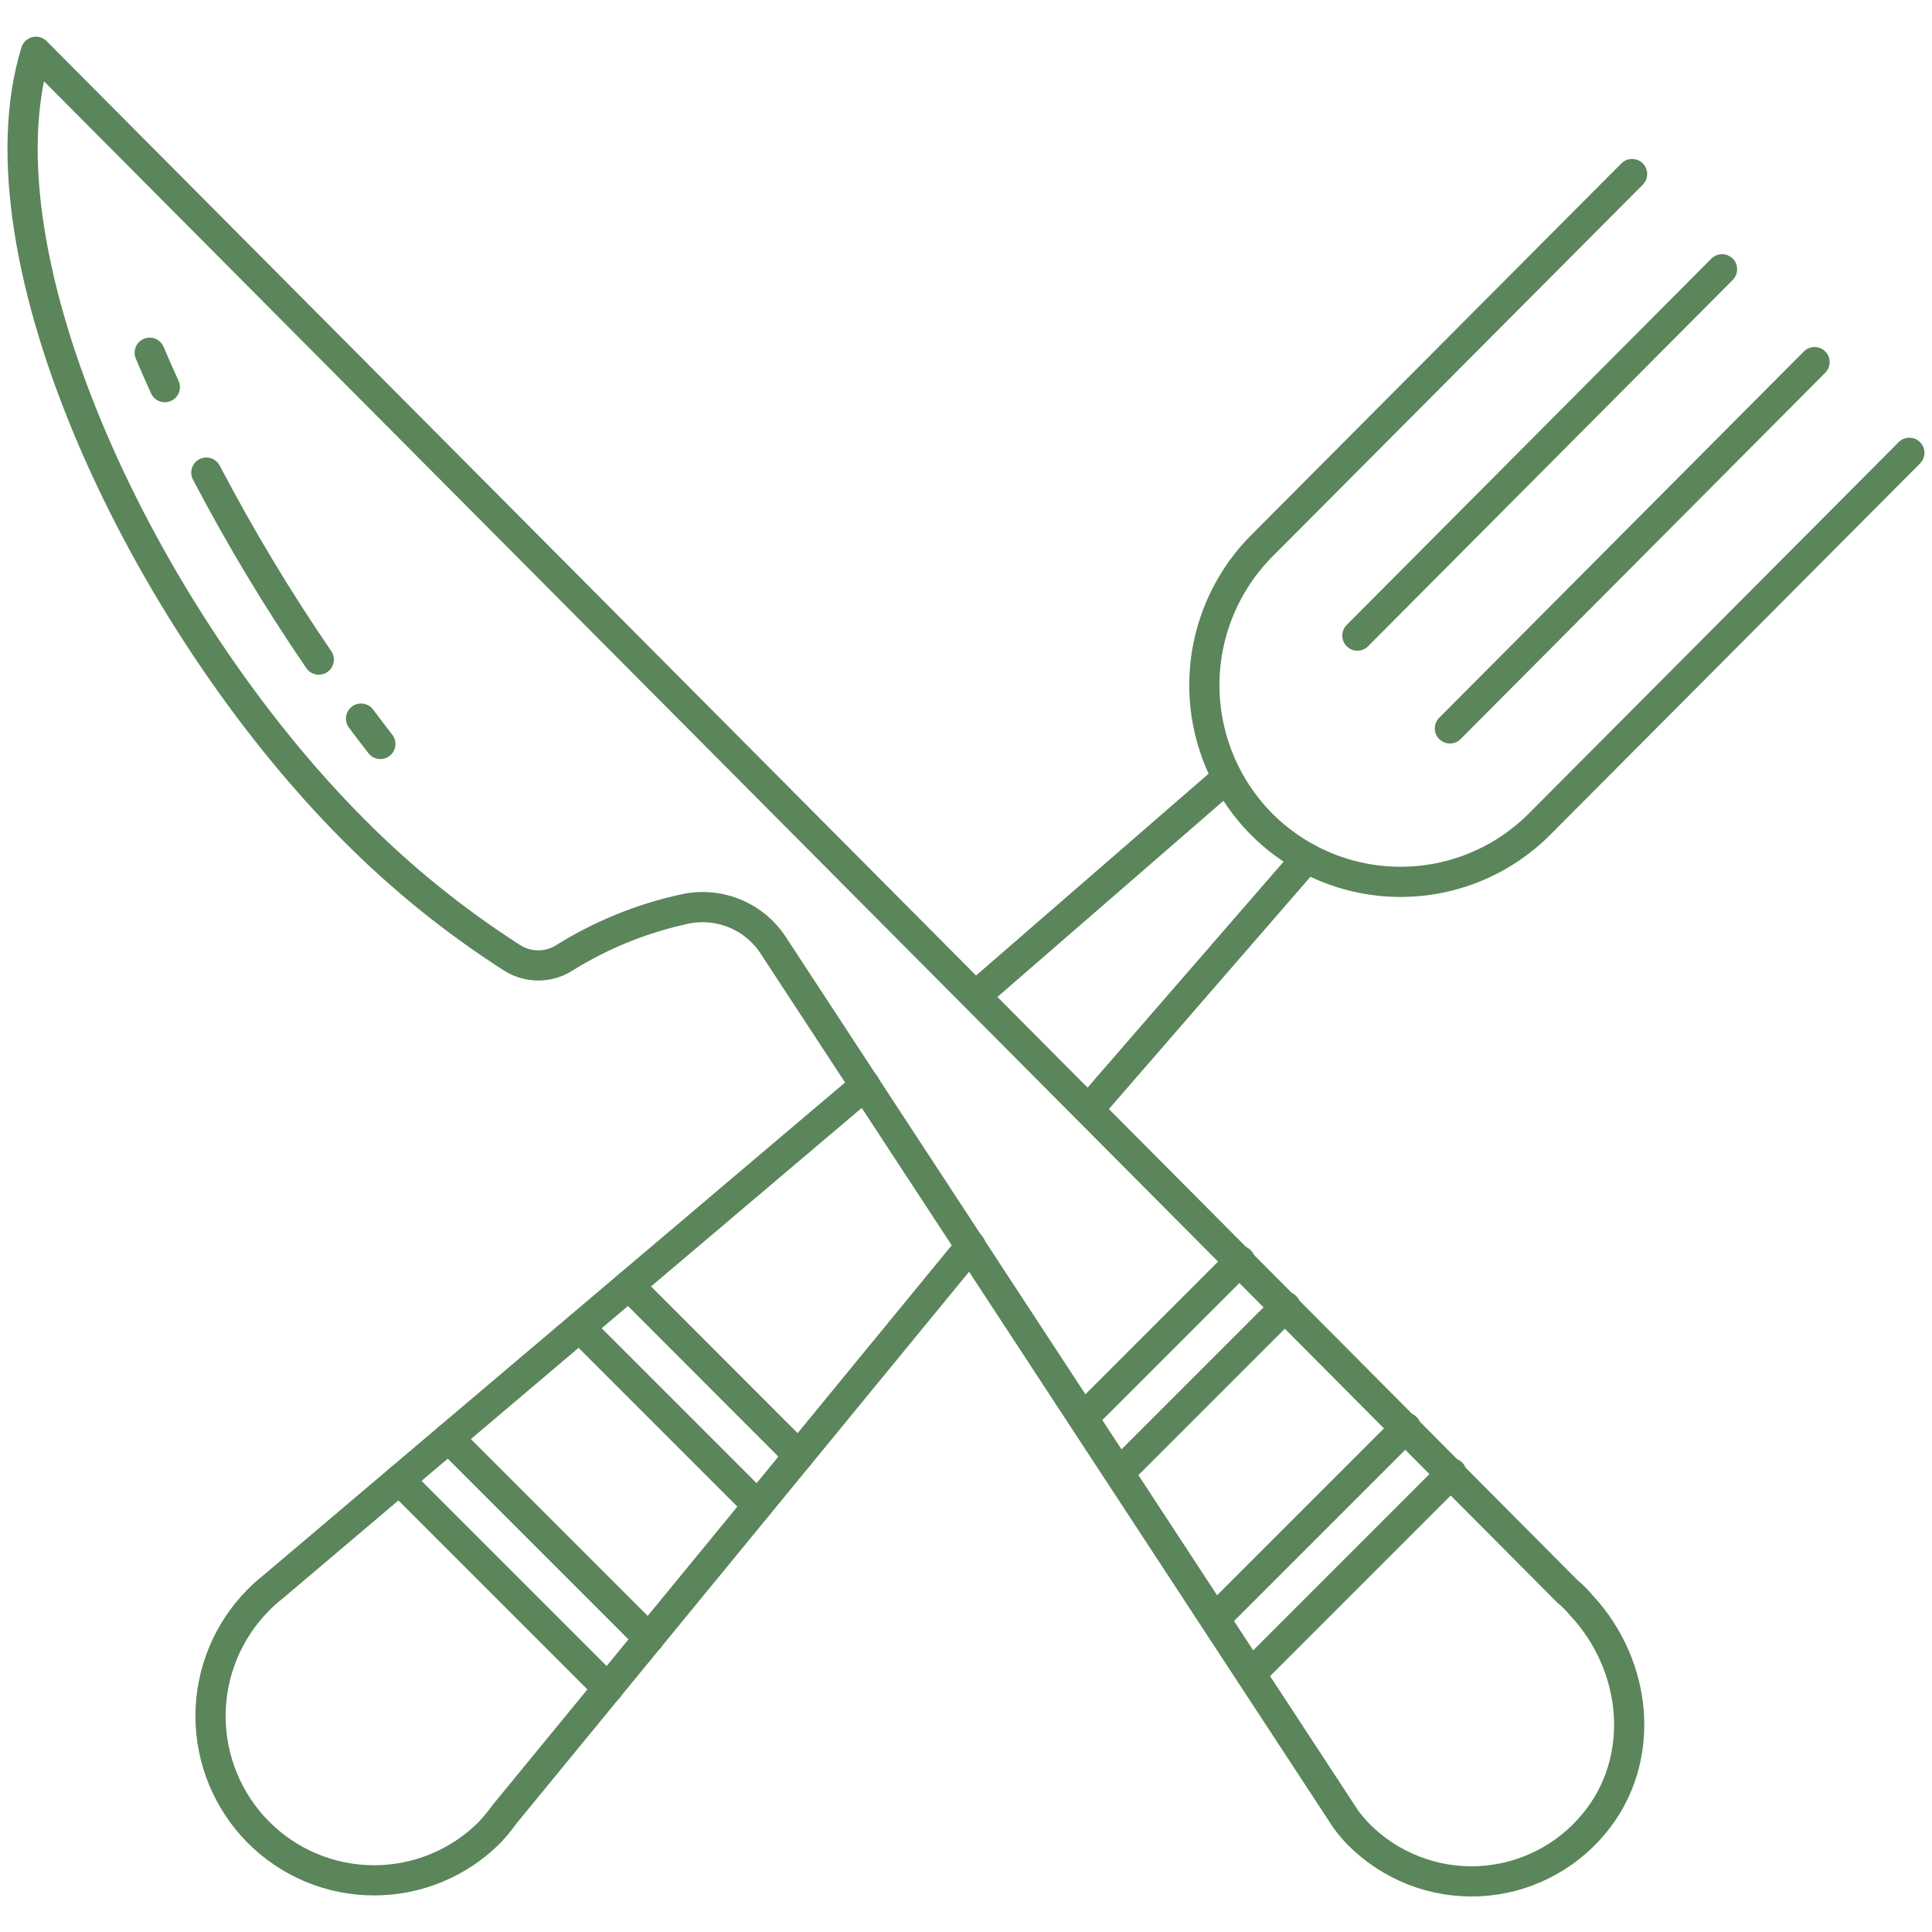
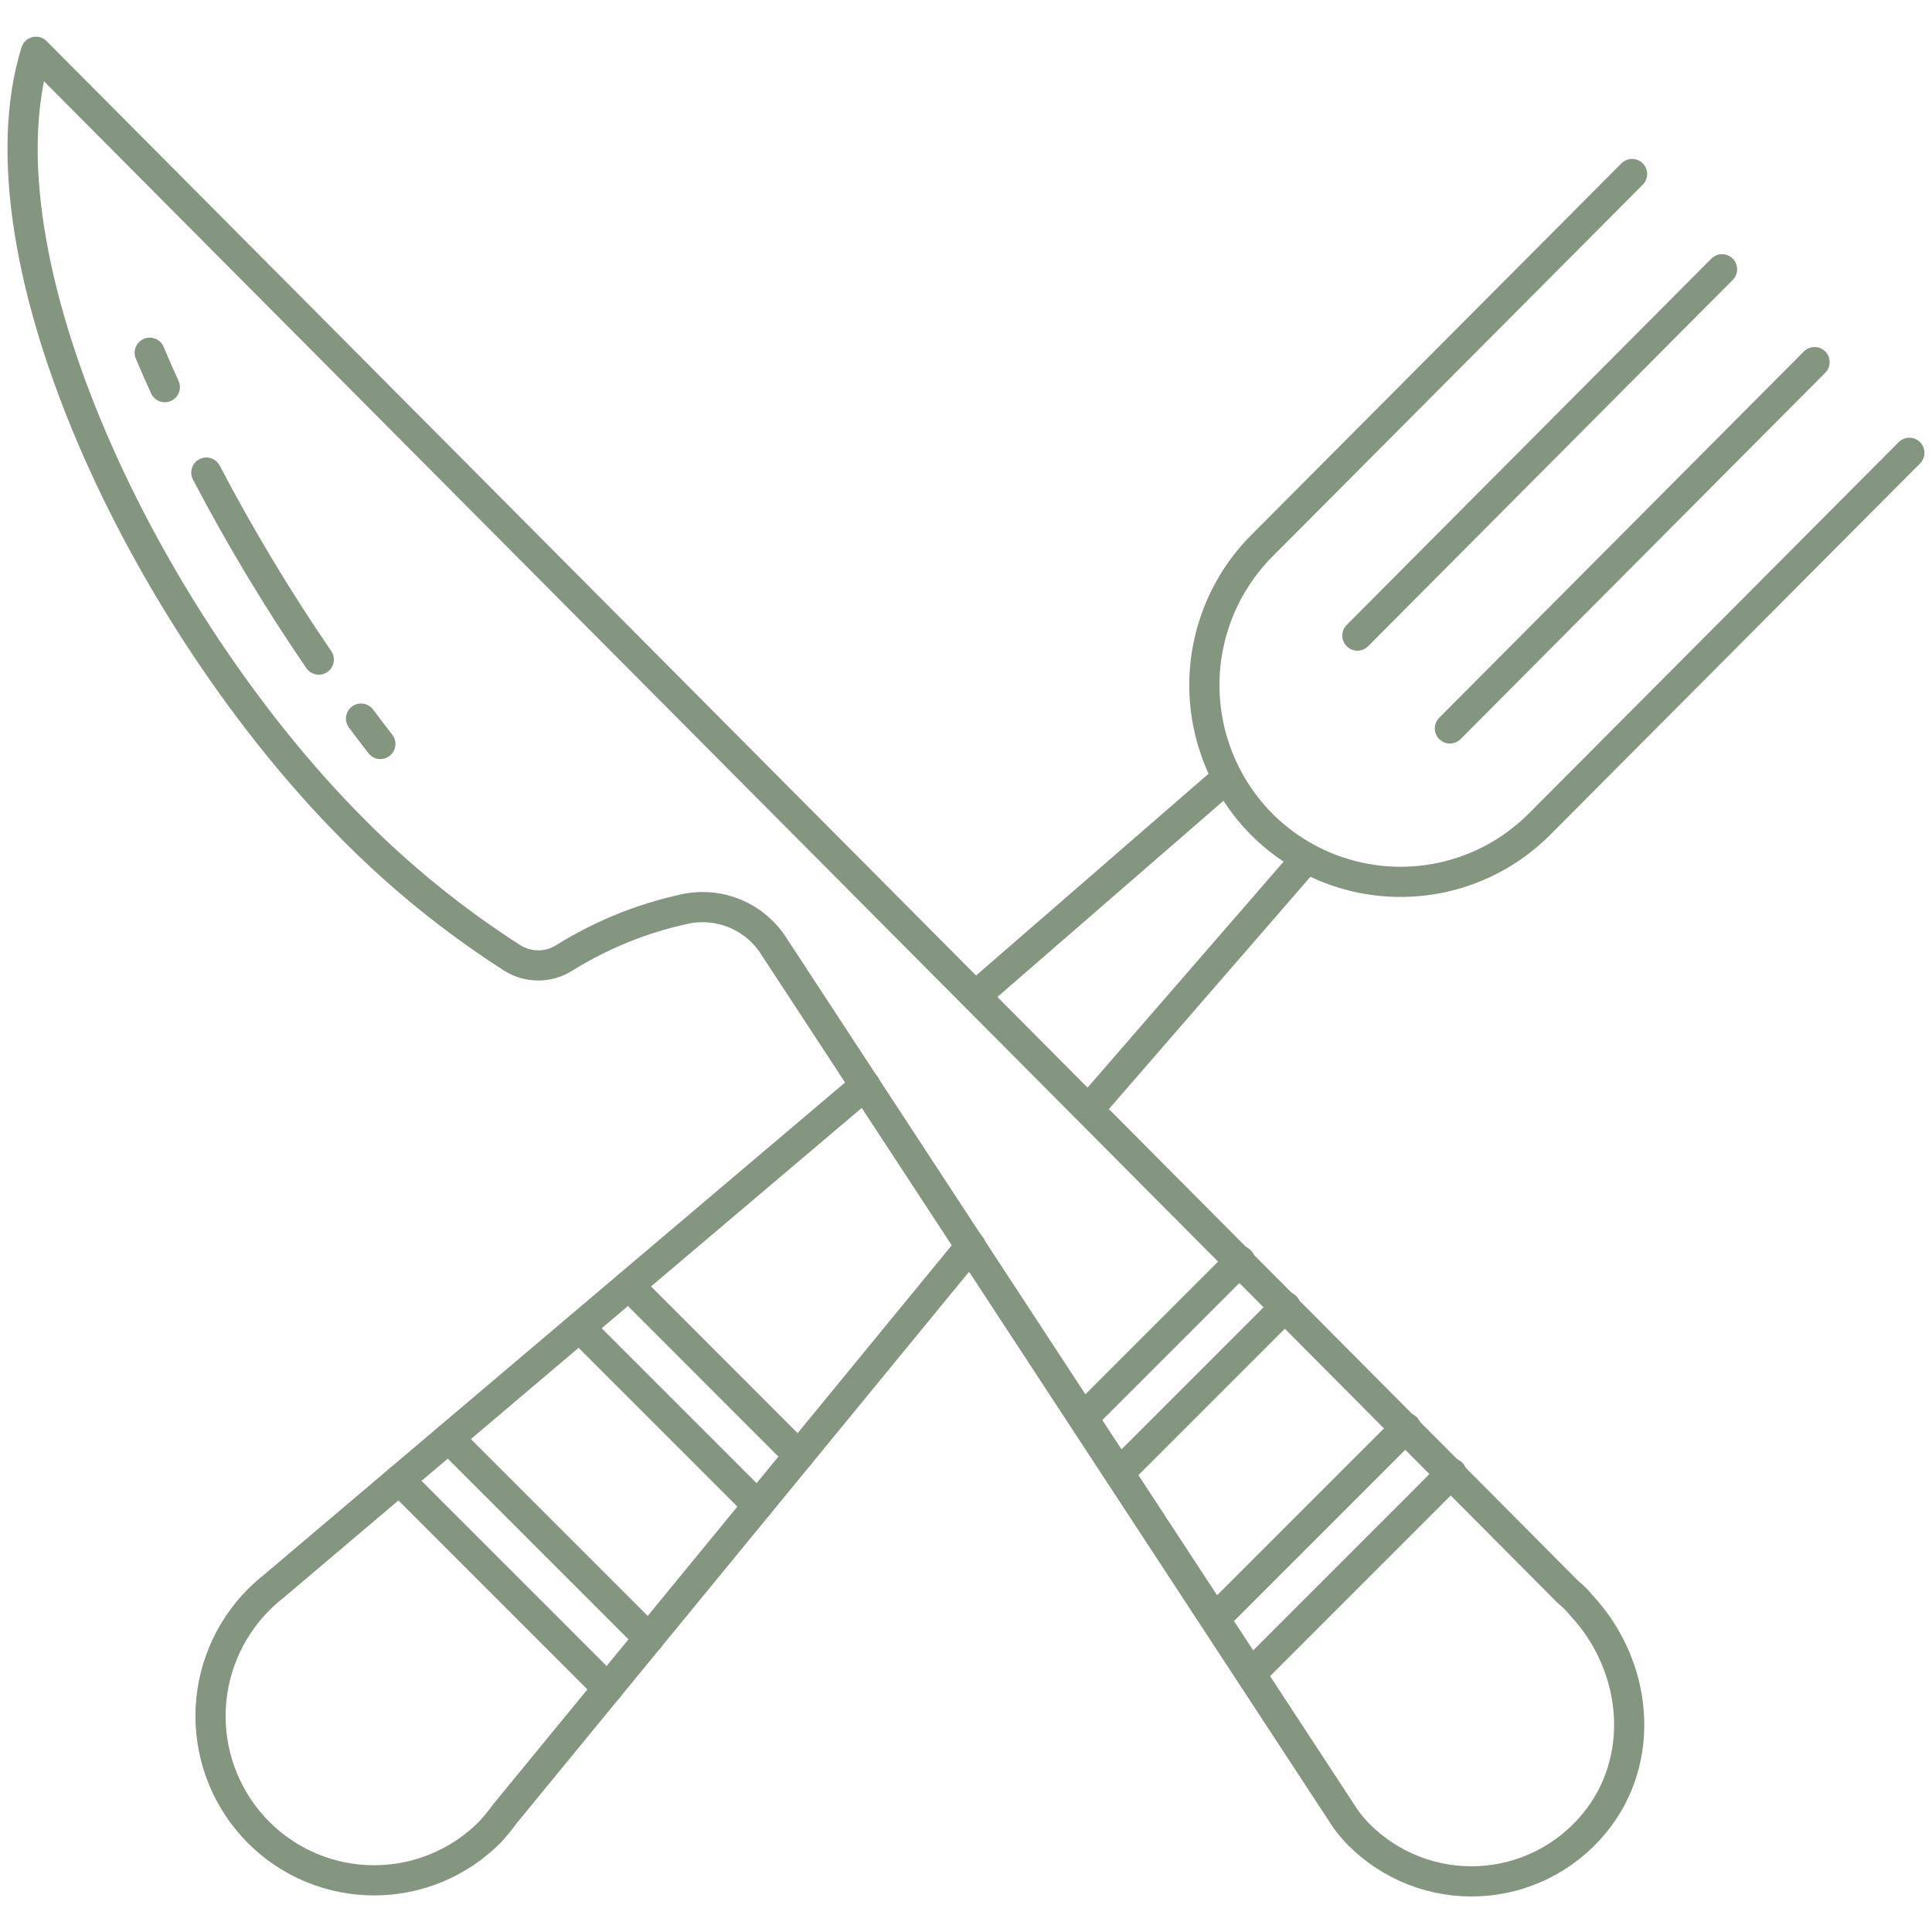
<svg xmlns="http://www.w3.org/2000/svg" width="128" height="128" viewBox="0 0 128 128" fill="none">
-   <path d="M23.92 47.61C24.34 48.17 24.77 48.74 25.2 49.29" stroke="#5B855A" stroke-width="2" stroke-linecap="round" stroke-linejoin="round" />
-   <path d="M13.67 31.31C15.908 35.583 18.395 39.72 21.12 43.7" stroke="#5B855A" stroke-width="2" stroke-linecap="round" stroke-linejoin="round" />
-   <path d="M9.92 23.37C10.24 24.13 10.57 24.89 10.92 25.65" stroke="#5B855A" stroke-width="2" stroke-linecap="round" stroke-linejoin="round" />
-   <path d="M2.38 3.43C-1.81 17 9.51 41 23.38 54.93C26.573 58.152 30.111 61.012 33.93 63.46C34.447 63.788 35.047 63.962 35.66 63.962C36.273 63.962 36.873 63.788 37.39 63.46C39.824 61.943 42.499 60.854 45.3 60.24C46.396 59.989 47.543 60.073 48.59 60.484C49.638 60.894 50.537 61.611 51.17 62.54L89.17 120.54C89.431 120.892 89.715 121.226 90.02 121.54C91.056 122.582 92.298 123.395 93.666 123.928C95.035 124.462 96.5 124.702 97.967 124.636C99.435 124.569 100.872 124.196 102.186 123.54C103.501 122.885 104.664 121.962 105.6 120.83C109.12 116.6 108.52 110.39 104.78 106.37C104.504 106.034 104.196 105.726 103.86 105.45L2.38 3.43Z" stroke="#5B855A" stroke-width="2" stroke-linecap="round" stroke-linejoin="round" />
-   <path d="M114.09 17.84L89.93 42.11" stroke="#5B855A" stroke-width="2" stroke-linecap="round" stroke-linejoin="round" />
-   <path d="M120.22 23.99L96.06 48.26" stroke="#5B855A" stroke-width="2" stroke-linecap="round" stroke-linejoin="round" />
-   <path d="M57.32 71.9L18.12 105.11C17.768 105.385 17.434 105.682 17.12 106C15.088 108.046 13.948 110.812 13.948 113.695C13.948 116.578 15.088 119.344 17.12 121.39C18.125 122.4 19.319 123.202 20.634 123.749C21.95 124.296 23.36 124.577 24.785 124.577C26.21 124.577 27.62 124.296 28.936 123.749C30.251 123.202 31.446 122.4 32.45 121.39C32.808 121.004 33.142 120.596 33.45 120.17L64.31 82.55" stroke="#5B855A" stroke-width="2" stroke-linecap="round" stroke-linejoin="round" />
-   <path d="M126.5 30L102 54.6C100.792 55.812 99.357 56.774 97.776 57.431C96.196 58.087 94.501 58.425 92.79 58.425C91.079 58.425 89.384 58.087 87.803 57.431C86.223 56.774 84.788 55.812 83.58 54.6C81.153 52.149 79.792 48.839 79.792 45.39C79.792 41.941 81.153 38.631 83.58 36.18L108.13 11.53" stroke="#5B855A" stroke-width="2" stroke-linecap="round" stroke-linejoin="round" />
-   <path d="M72.16 73.46L86.57 56.85" stroke="#5B855A" stroke-width="2" stroke-linecap="round" stroke-linejoin="round" />
-   <path d="M81.3 51.52L64.66 65.96" stroke="#5B855A" stroke-width="2" stroke-linecap="round" stroke-linejoin="round" />
-   <path d="M26.45 98.05L40.27 111.87" stroke="#5B855A" stroke-width="2" stroke-linecap="round" stroke-linejoin="round" />
-   <path d="M52.92 96.44L41.66 85.17" stroke="#5B855A" stroke-width="2" stroke-linecap="round" stroke-linejoin="round" />
-   <path d="M29.72 95.28L42.99 108.55" stroke="#5B855A" stroke-width="2" stroke-linecap="round" stroke-linejoin="round" />
-   <path d="M50.2 99.75L38.39 87.94" stroke="#5B855A" stroke-width="2" stroke-linecap="round" stroke-linejoin="round" />
-   <path d="M74.17 97.57L85.17 86.57" stroke="#5B855A" stroke-width="2" stroke-linecap="round" stroke-linejoin="round" />
-   <path d="M82.16 83.54L71.77 93.93" stroke="#5B855A" stroke-width="2" stroke-linecap="round" stroke-linejoin="round" />
-   <path d="M82.9 110.88L96.17 97.61" stroke="#5B855A" stroke-width="2" stroke-linecap="round" stroke-linejoin="round" />
-   <path d="M93.15 94.59L80.51 107.23" stroke="#5B855A" stroke-width="2" stroke-linecap="round" stroke-linejoin="round" />
+   <path d="M23.92 47.61C24.34 48.17 24.77 48.74 25.2 49.29" stroke="#84967F" stroke-width="2" stroke-linecap="round" stroke-linejoin="round" />
+   <path d="M13.67 31.31C15.908 35.583 18.395 39.72 21.12 43.7" stroke="#84967F" stroke-width="2" stroke-linecap="round" stroke-linejoin="round" />
+   <path d="M9.92 23.37C10.24 24.13 10.57 24.89 10.92 25.65" stroke="#84967F" stroke-width="2" stroke-linecap="round" stroke-linejoin="round" />
+   <path d="M2.38 3.43C-1.81 17 9.51 41 23.38 54.93C26.573 58.152 30.111 61.012 33.93 63.46C34.447 63.788 35.047 63.962 35.66 63.962C36.273 63.962 36.873 63.788 37.39 63.46C39.824 61.943 42.499 60.854 45.3 60.24C46.396 59.989 47.543 60.073 48.59 60.484C49.638 60.894 50.537 61.611 51.17 62.54L89.17 120.54C89.431 120.892 89.715 121.226 90.02 121.54C91.056 122.582 92.298 123.395 93.666 123.928C95.035 124.462 96.5 124.702 97.967 124.636C99.435 124.569 100.872 124.196 102.186 123.54C103.501 122.885 104.664 121.962 105.6 120.83C109.12 116.6 108.52 110.39 104.78 106.37C104.504 106.034 104.196 105.726 103.86 105.45L2.38 3.43Z" stroke="#84967F" stroke-width="2" stroke-linecap="round" stroke-linejoin="round" />
+   <path d="M114.09 17.84L89.93 42.11" stroke="#84967F" stroke-width="2" stroke-linecap="round" stroke-linejoin="round" />
+   <path d="M120.22 23.99L96.06 48.26" stroke="#84967F" stroke-width="2" stroke-linecap="round" stroke-linejoin="round" />
+   <path d="M57.32 71.9L18.12 105.11C17.768 105.385 17.434 105.682 17.12 106C15.088 108.046 13.948 110.812 13.948 113.695C13.948 116.578 15.088 119.344 17.12 121.39C18.125 122.4 19.319 123.202 20.634 123.749C21.95 124.296 23.36 124.577 24.785 124.577C26.21 124.577 27.62 124.296 28.936 123.749C30.251 123.202 31.446 122.4 32.45 121.39C32.808 121.004 33.142 120.596 33.45 120.17L64.31 82.55" stroke="#84967F" stroke-width="2" stroke-linecap="round" stroke-linejoin="round" />
+   <path d="M126.5 30L102 54.6C100.792 55.812 99.357 56.774 97.776 57.431C96.196 58.087 94.501 58.425 92.79 58.425C91.079 58.425 89.384 58.087 87.803 57.431C86.223 56.774 84.788 55.812 83.58 54.6C81.153 52.149 79.792 48.839 79.792 45.39C79.792 41.941 81.153 38.631 83.58 36.18L108.13 11.53" stroke="#84967F" stroke-width="2" stroke-linecap="round" stroke-linejoin="round" />
+   <path d="M72.16 73.46L86.57 56.85" stroke="#84967F" stroke-width="2" stroke-linecap="round" stroke-linejoin="round" />
+   <path d="M81.3 51.52L64.66 65.96" stroke="#84967F" stroke-width="2" stroke-linecap="round" stroke-linejoin="round" />
+   <path d="M26.45 98.05L40.27 111.87" stroke="#84967F" stroke-width="2" stroke-linecap="round" stroke-linejoin="round" />
+   <path d="M52.92 96.44L41.66 85.17" stroke="#84967F" stroke-width="2" stroke-linecap="round" stroke-linejoin="round" />
+   <path d="M29.72 95.28L42.99 108.55" stroke="#84967F" stroke-width="2" stroke-linecap="round" stroke-linejoin="round" />
+   <path d="M50.2 99.75L38.39 87.94" stroke="#84967F" stroke-width="2" stroke-linecap="round" stroke-linejoin="round" />
+   <path d="M74.17 97.57L85.17 86.57" stroke="#84967F" stroke-width="2" stroke-linecap="round" stroke-linejoin="round" />
+   <path d="M82.16 83.54L71.77 93.93" stroke="#84967F" stroke-width="2" stroke-linecap="round" stroke-linejoin="round" />
+   <path d="M82.9 110.88L96.17 97.61" stroke="#84967F" stroke-width="2" stroke-linecap="round" stroke-linejoin="round" />
+   <path d="M93.15 94.59L80.51 107.23" stroke="#84967F" stroke-width="2" stroke-linecap="round" stroke-linejoin="round" />
</svg>
